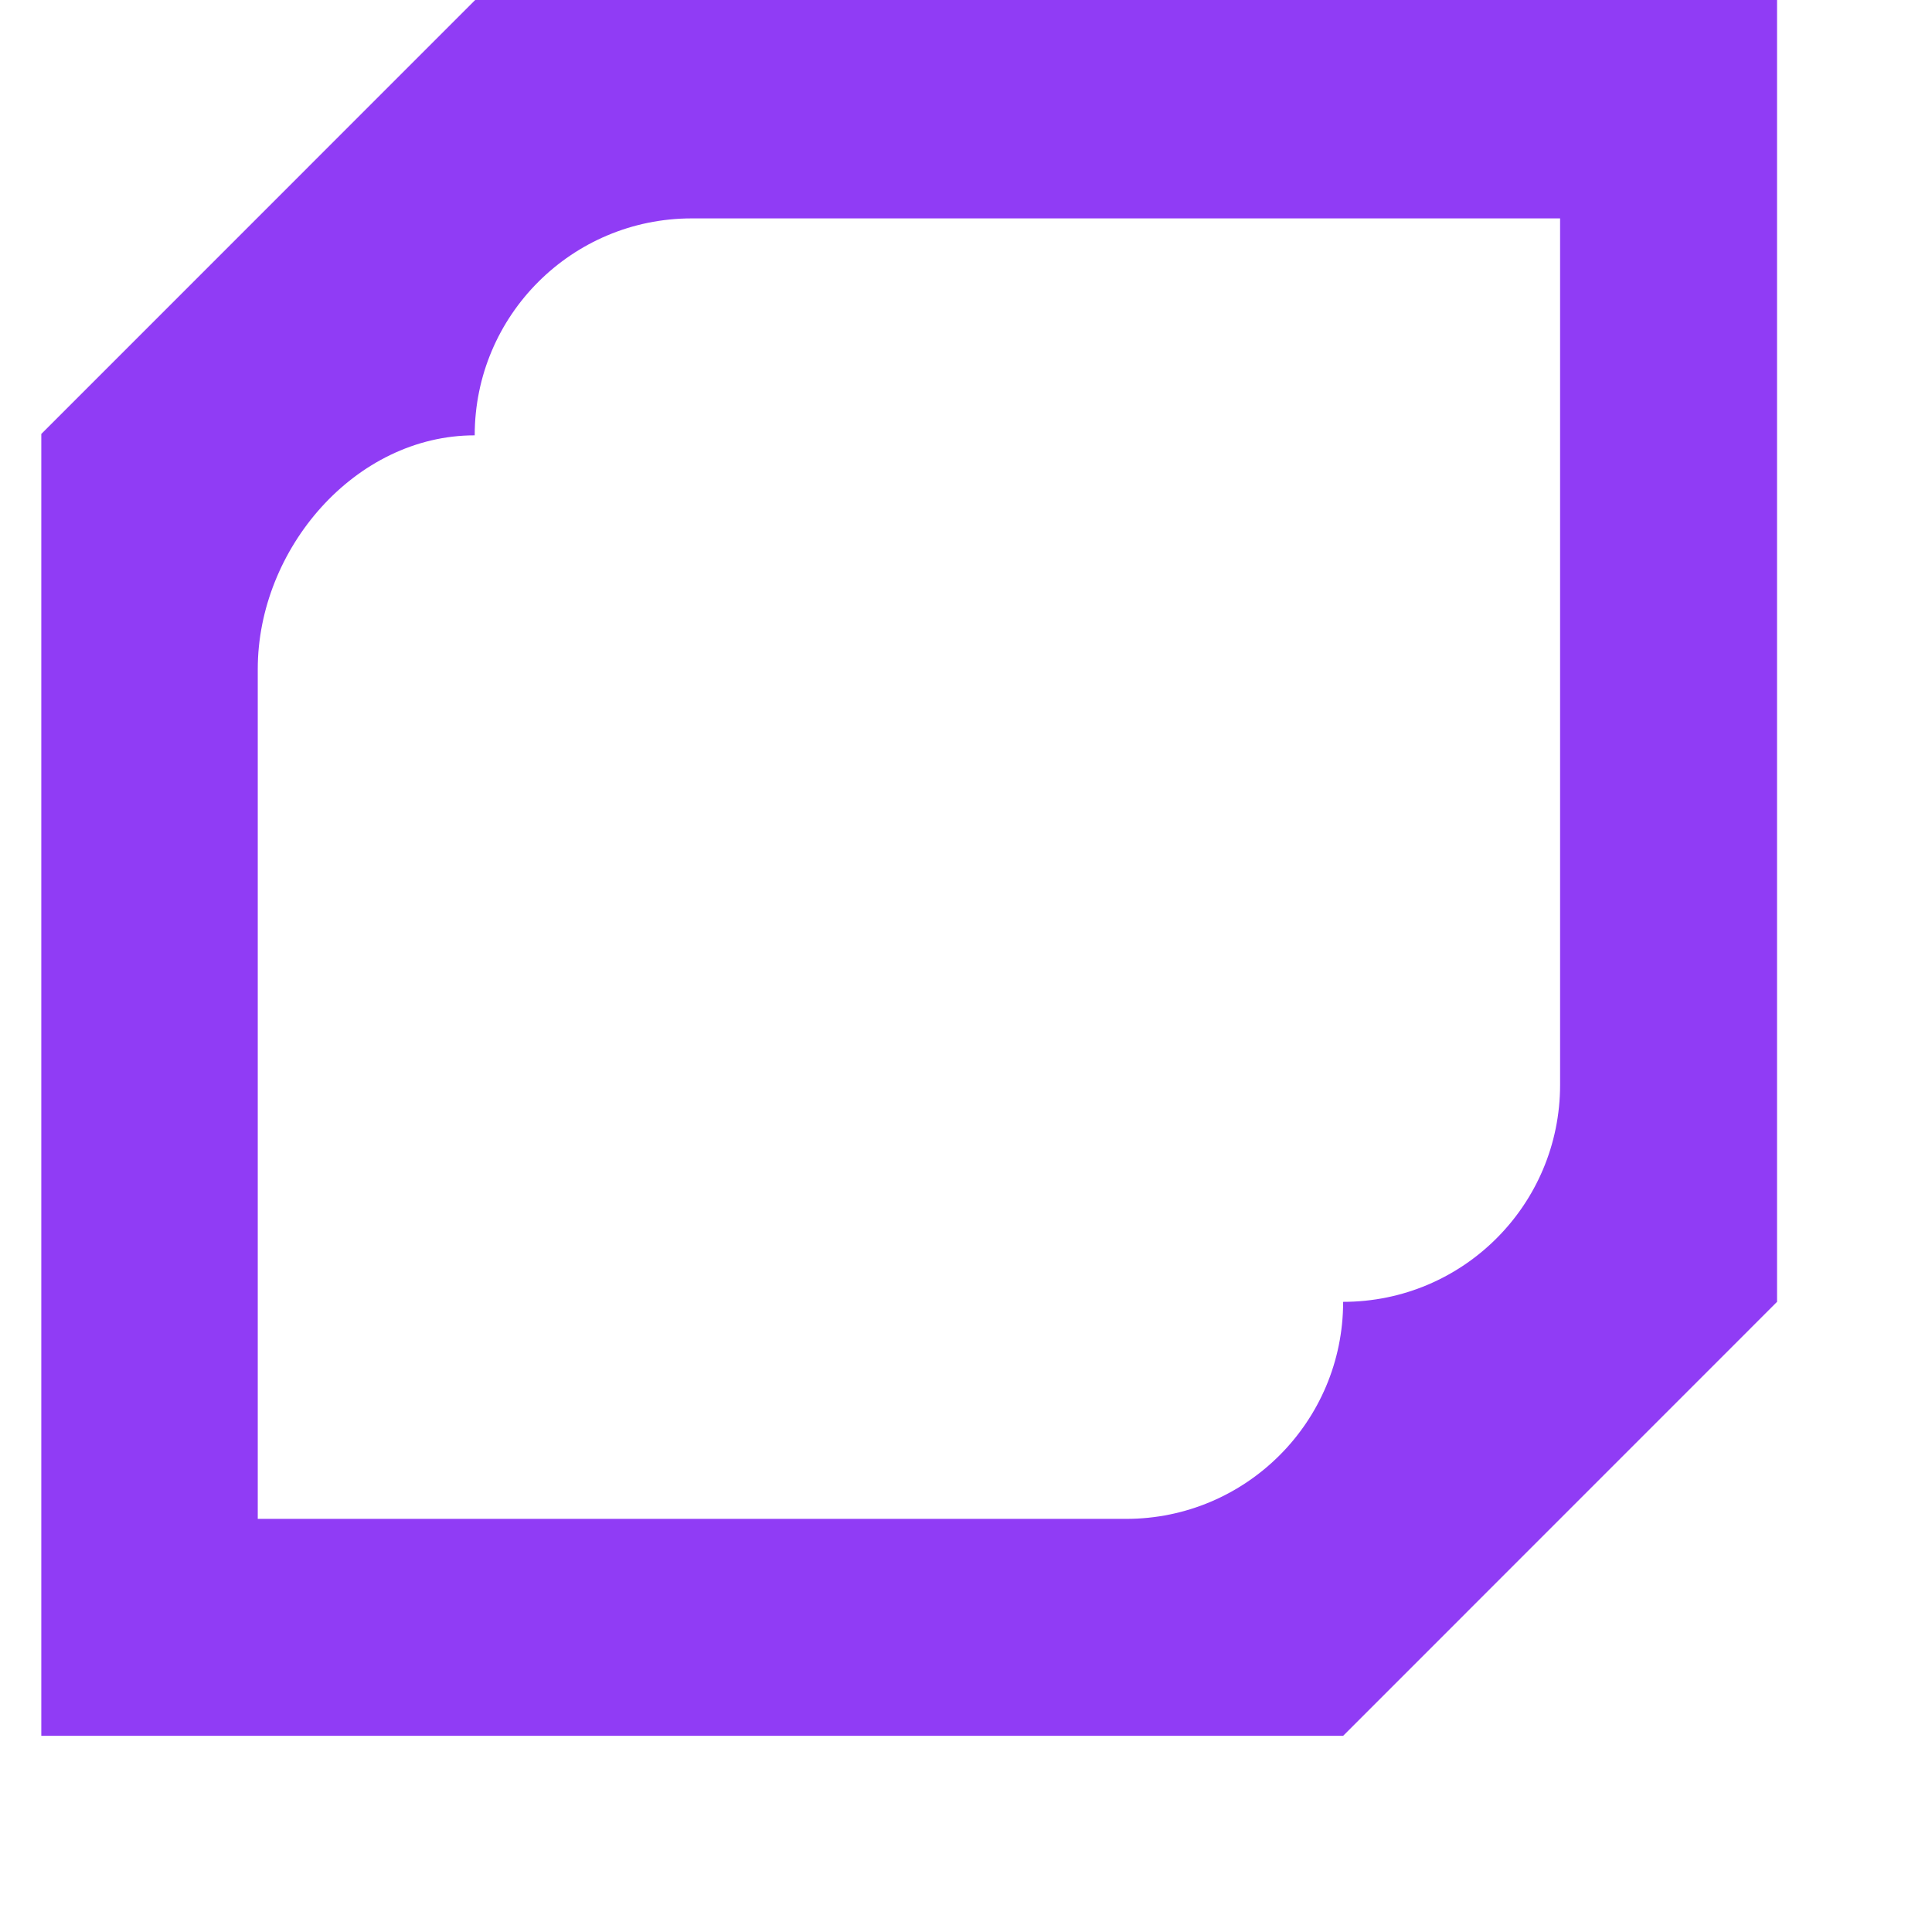
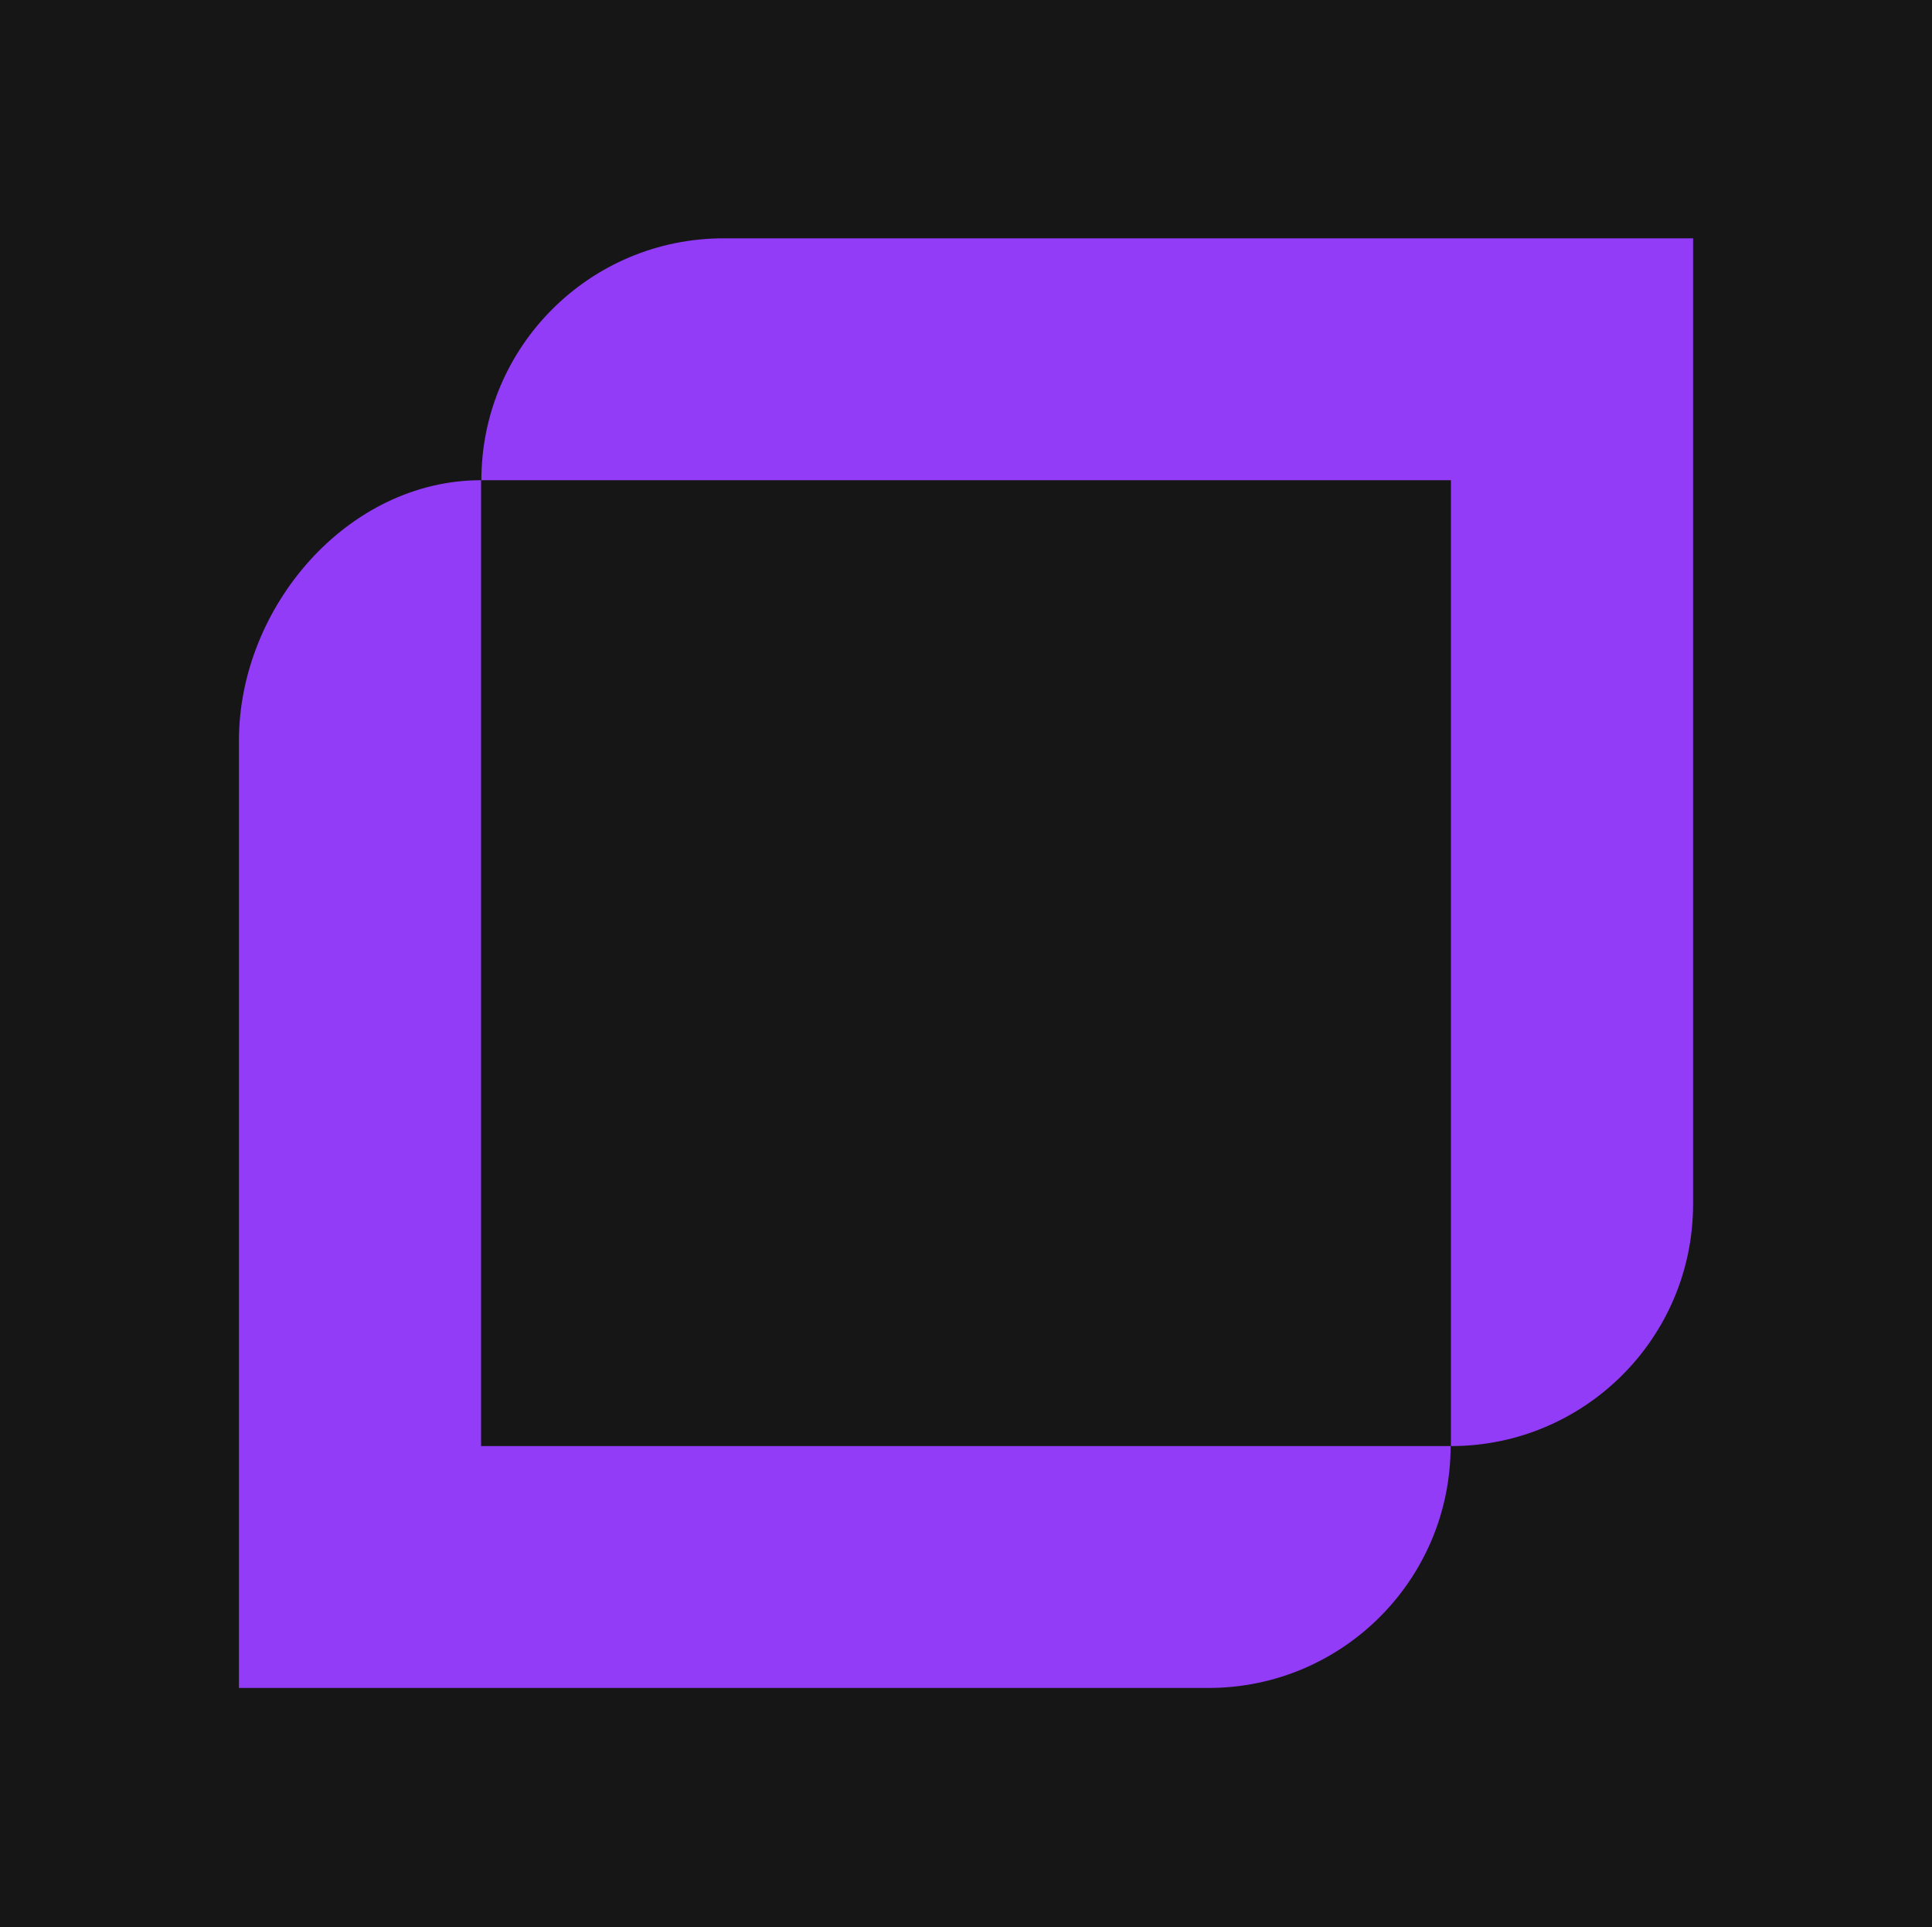
- <svg xmlns="http://www.w3.org/2000/svg" width="24" height="24" viewBox="0 0 24 24" fill="none">
-   <path d="M16.686 5.407H5.898V16.172H16.686V5.407Z" fill="transparent" />
-   <path d="M5.903 0L0.513 5.391V21.563H16.685L22.075 16.172V0H5.903ZM19.38 5.407V13.477C19.38 14.966 18.174 16.172 16.685 16.172C16.685 17.661 15.478 18.868 13.989 18.868H3.202V8.311C3.202 6.822 4.409 5.408 5.897 5.408C5.897 3.919 7.104 2.713 8.593 2.713H19.38V5.408V5.407Z" fill="#903CF5" />
+ <svg xmlns="http://www.w3.org/2000/svg" version="1.1" id="Layer_2_00000181790531061069755810000007527999746046689178_" x="0px" y="0px" viewBox="0 0 600 598.1" style="enable-background:new 0 0 600 598.1;" xml:space="preserve">
+   <style type="text/css">
+ 	.st0{fill:#161616;}
+ 	.st1{fill:#923CF7;}
+ </style>
+   <rect y="-1" class="st0" width="600" height="600" />
+   <path id="Layer_1-2" class="st1" d="M450.6,74H224.7c-41.5,0-75.2,33.6-75.2,75.1h301.1V449c41.5,0,75.2-33.6,75.2-75.1V74H450.6z   M149.4,149.1c-41.5,0-75.2,39.4-75.2,80.9v294.1h301.1c41.5,0,75.2-33.6,75.2-75.1H149.4V149.1z" />
</svg>
